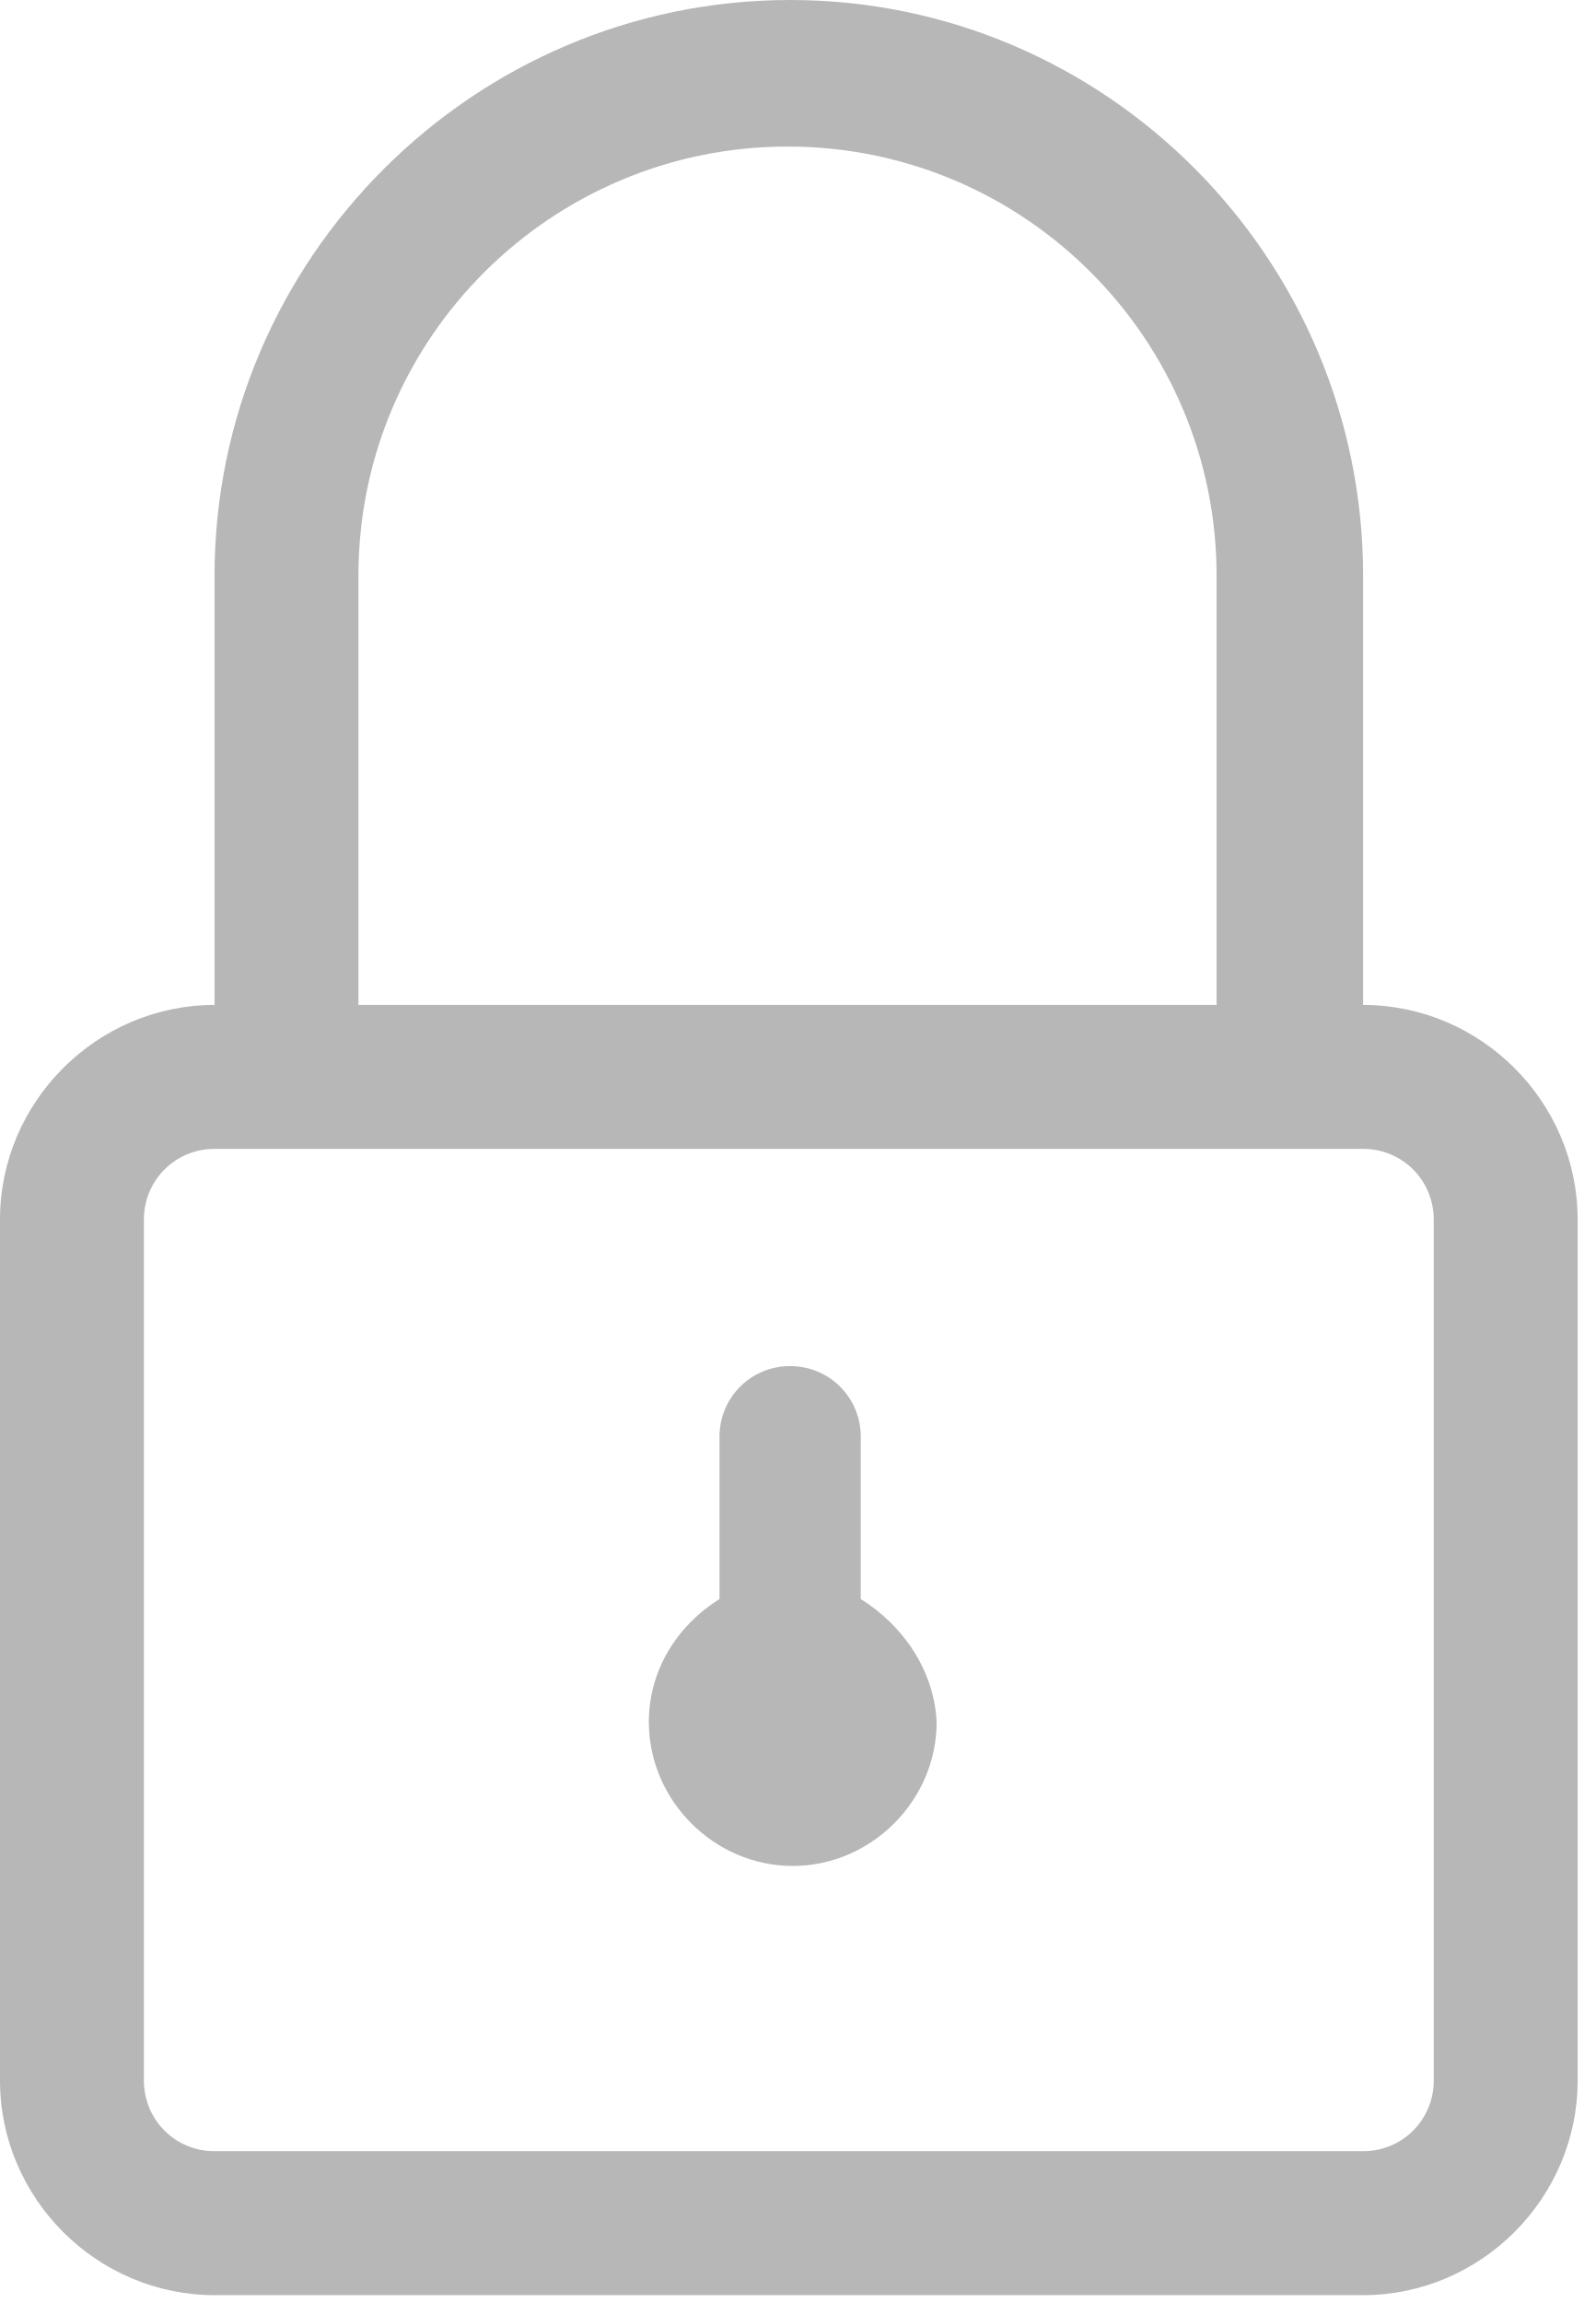
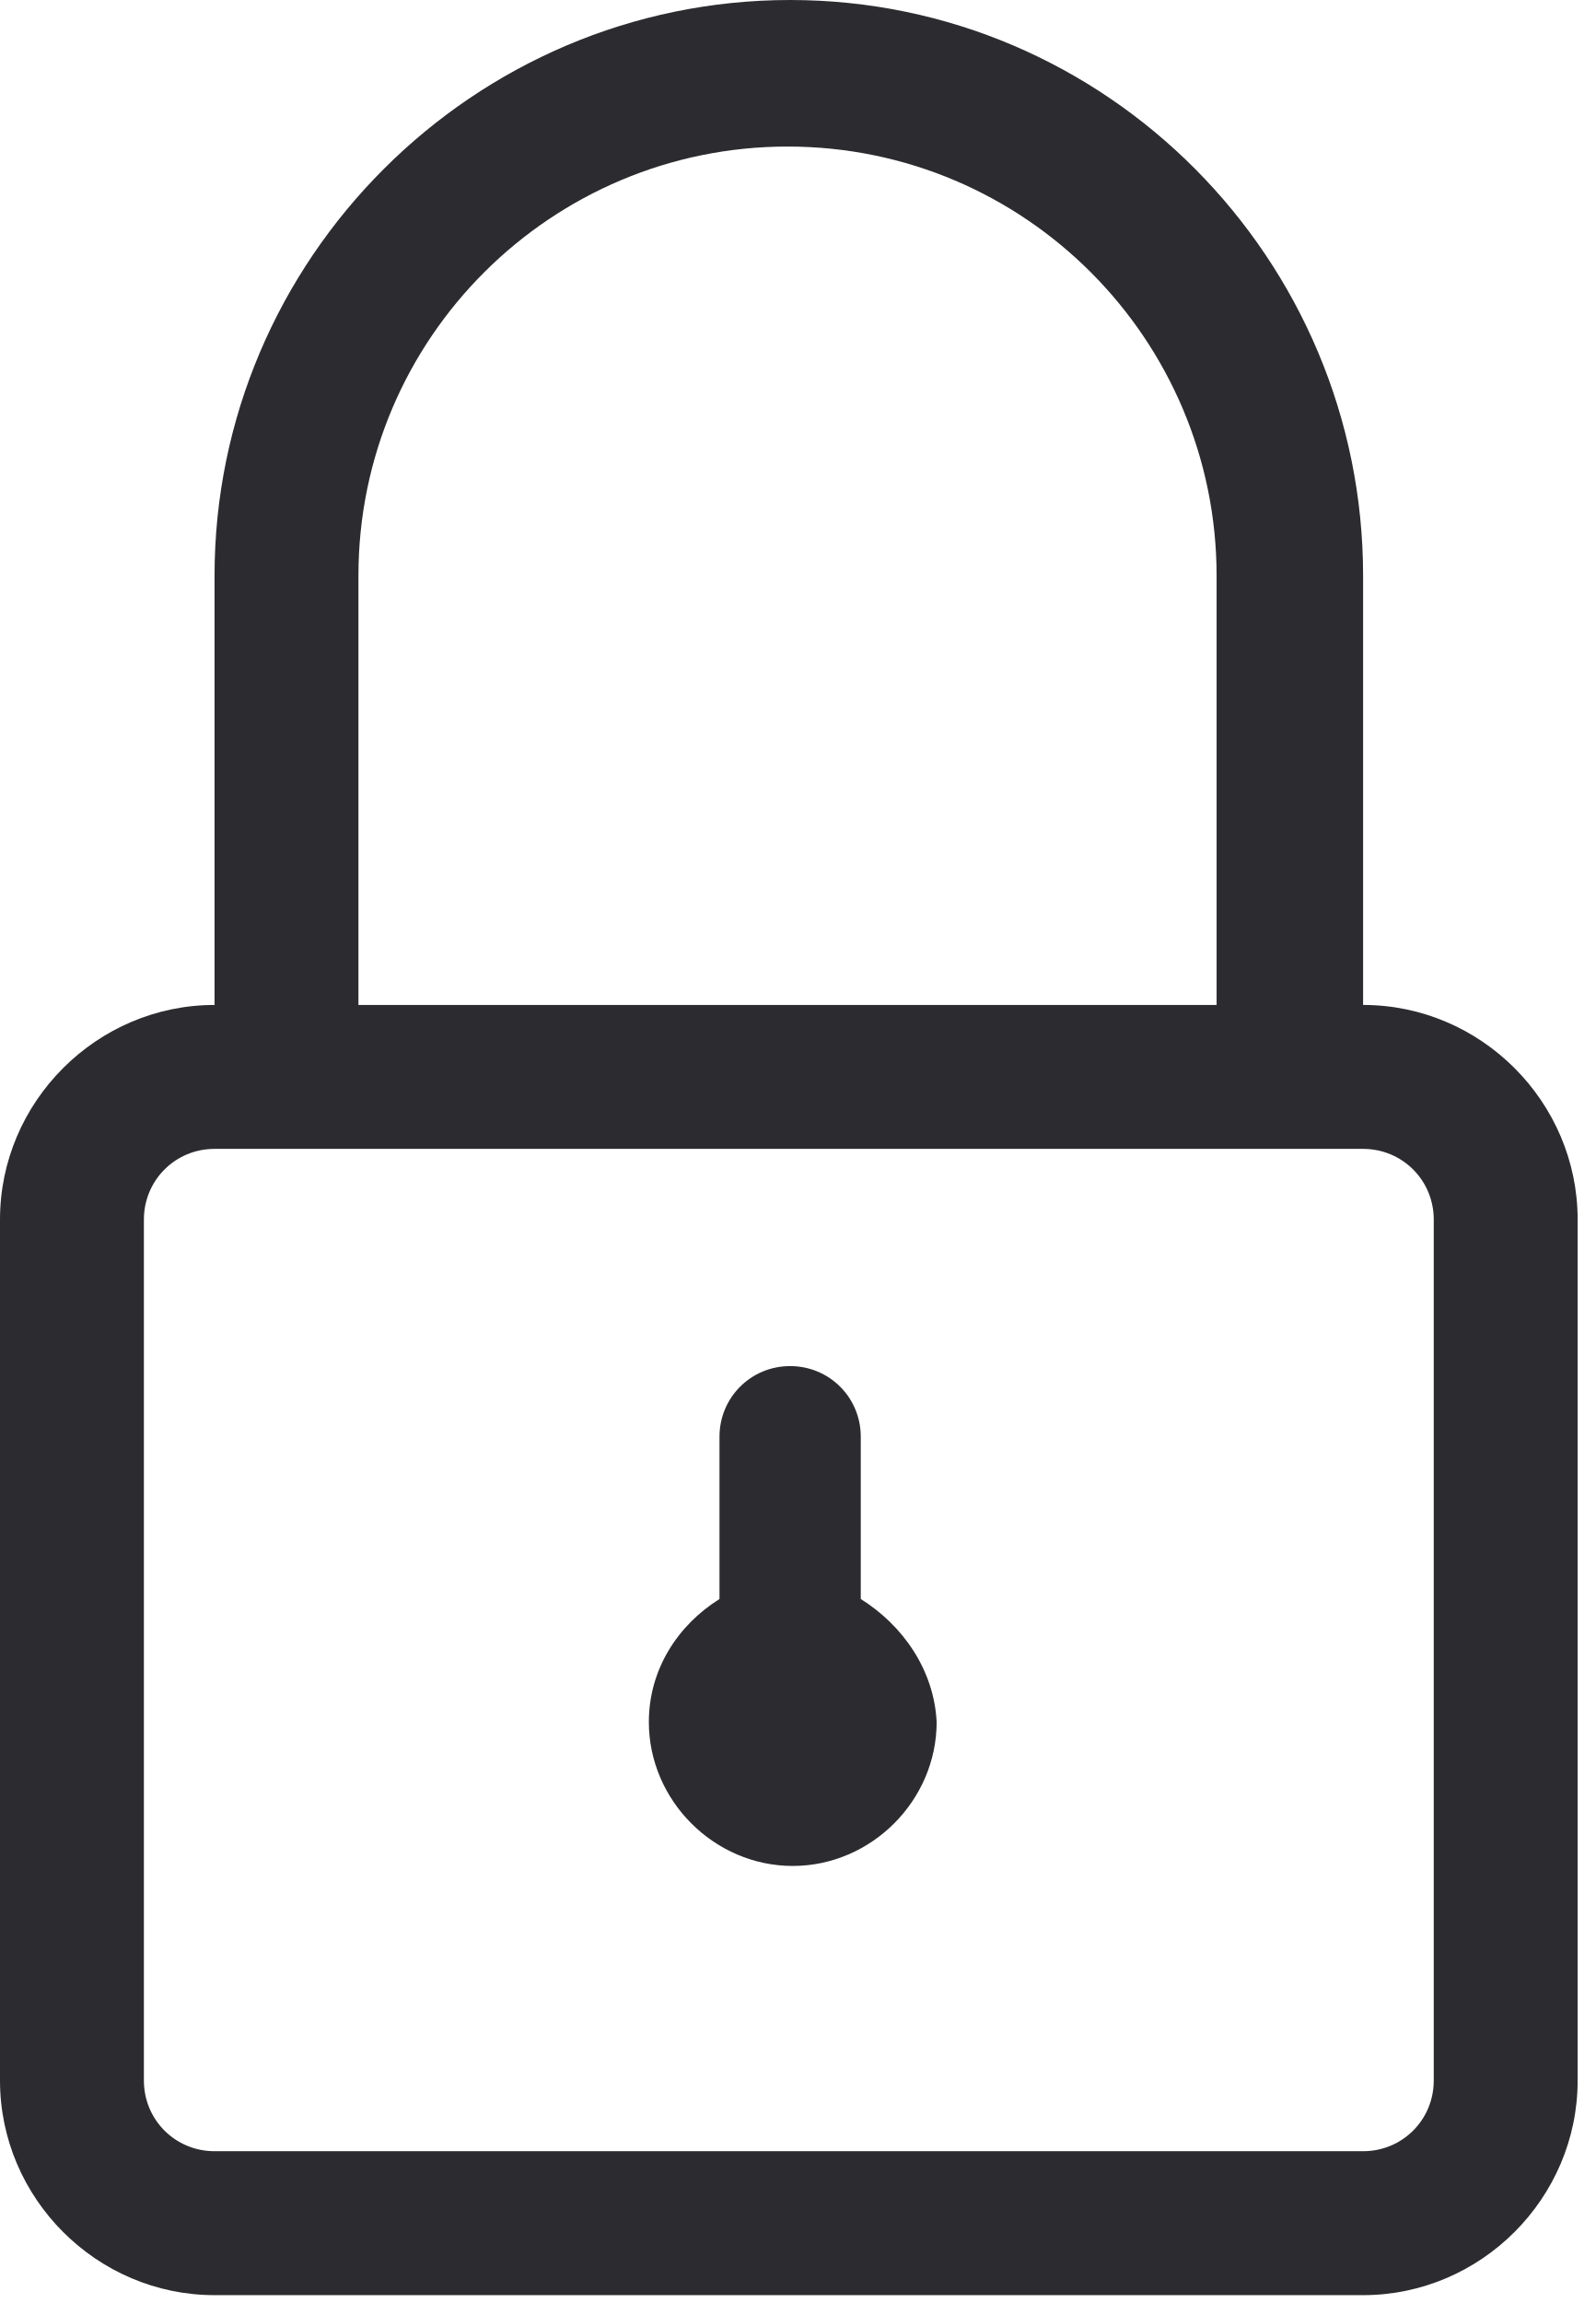
<svg xmlns="http://www.w3.org/2000/svg" width="61px" height="88px" viewBox="0 0 61 88" version="1.1">
  <defs />
  <g id="Page-1" stroke="none" stroke-width="1" fill="none" fill-rule="evenodd">
-     <g id="noun_575397_cc" fill="#B7B7B7">
+     <g id="noun_575397_cc" fill="#2C2C30">
      <path d="M52.1,38.4 L52.1,22 C52.1,9.9 42.3,0 30.2,0 C18.1,0 8.2,9.9 8.2,22 L8.2,38.4 C3.7,38.4 0,42.1 0,46.6 L0,79.5 C0,84 3.7,87.7 8.2,87.7 L52.1,87.7 C56.6,87.7 60.3,84 60.3,79.5 L60.3,46.6 C60.3,42.1 56.6,38.4 52.1,38.4 L52.1,38.4 Z M13.7,22 C13.7,12.9 21.1,5.6 30.1,5.6 C39.2,5.6 46.5,13 46.5,22 L46.5,38.4 L13.7,38.4 L13.7,22 L13.7,22 Z M54.8,79.5 C54.8,81 53.6,82.2 52.1,82.2 L8.2,82.2 C6.7,82.2 5.5,81 5.5,79.5 L5.5,46.6 C5.5,45.1 6.7,43.9 8.2,43.9 L52.1,43.9 C53.6,43.9 54.8,45.1 54.8,46.6 L54.8,79.5 L54.8,79.5 Z M32.9,61.1 L32.9,54.9 C32.9,53.4 31.7,52.2 30.2,52.2 C28.7,52.2 27.5,53.4 27.5,54.9 L27.5,61.1 C25.9,62.1 24.8,63.8 24.8,65.8 C24.8,68.8 27.3,71.3 30.3,71.3 C33.3,71.3 35.8,68.8 35.8,65.8 C35.7,63.8 34.5,62.1 32.9,61.1 L32.9,61.1 Z" id="Shape" />
    </g>
  </g>
</svg>
